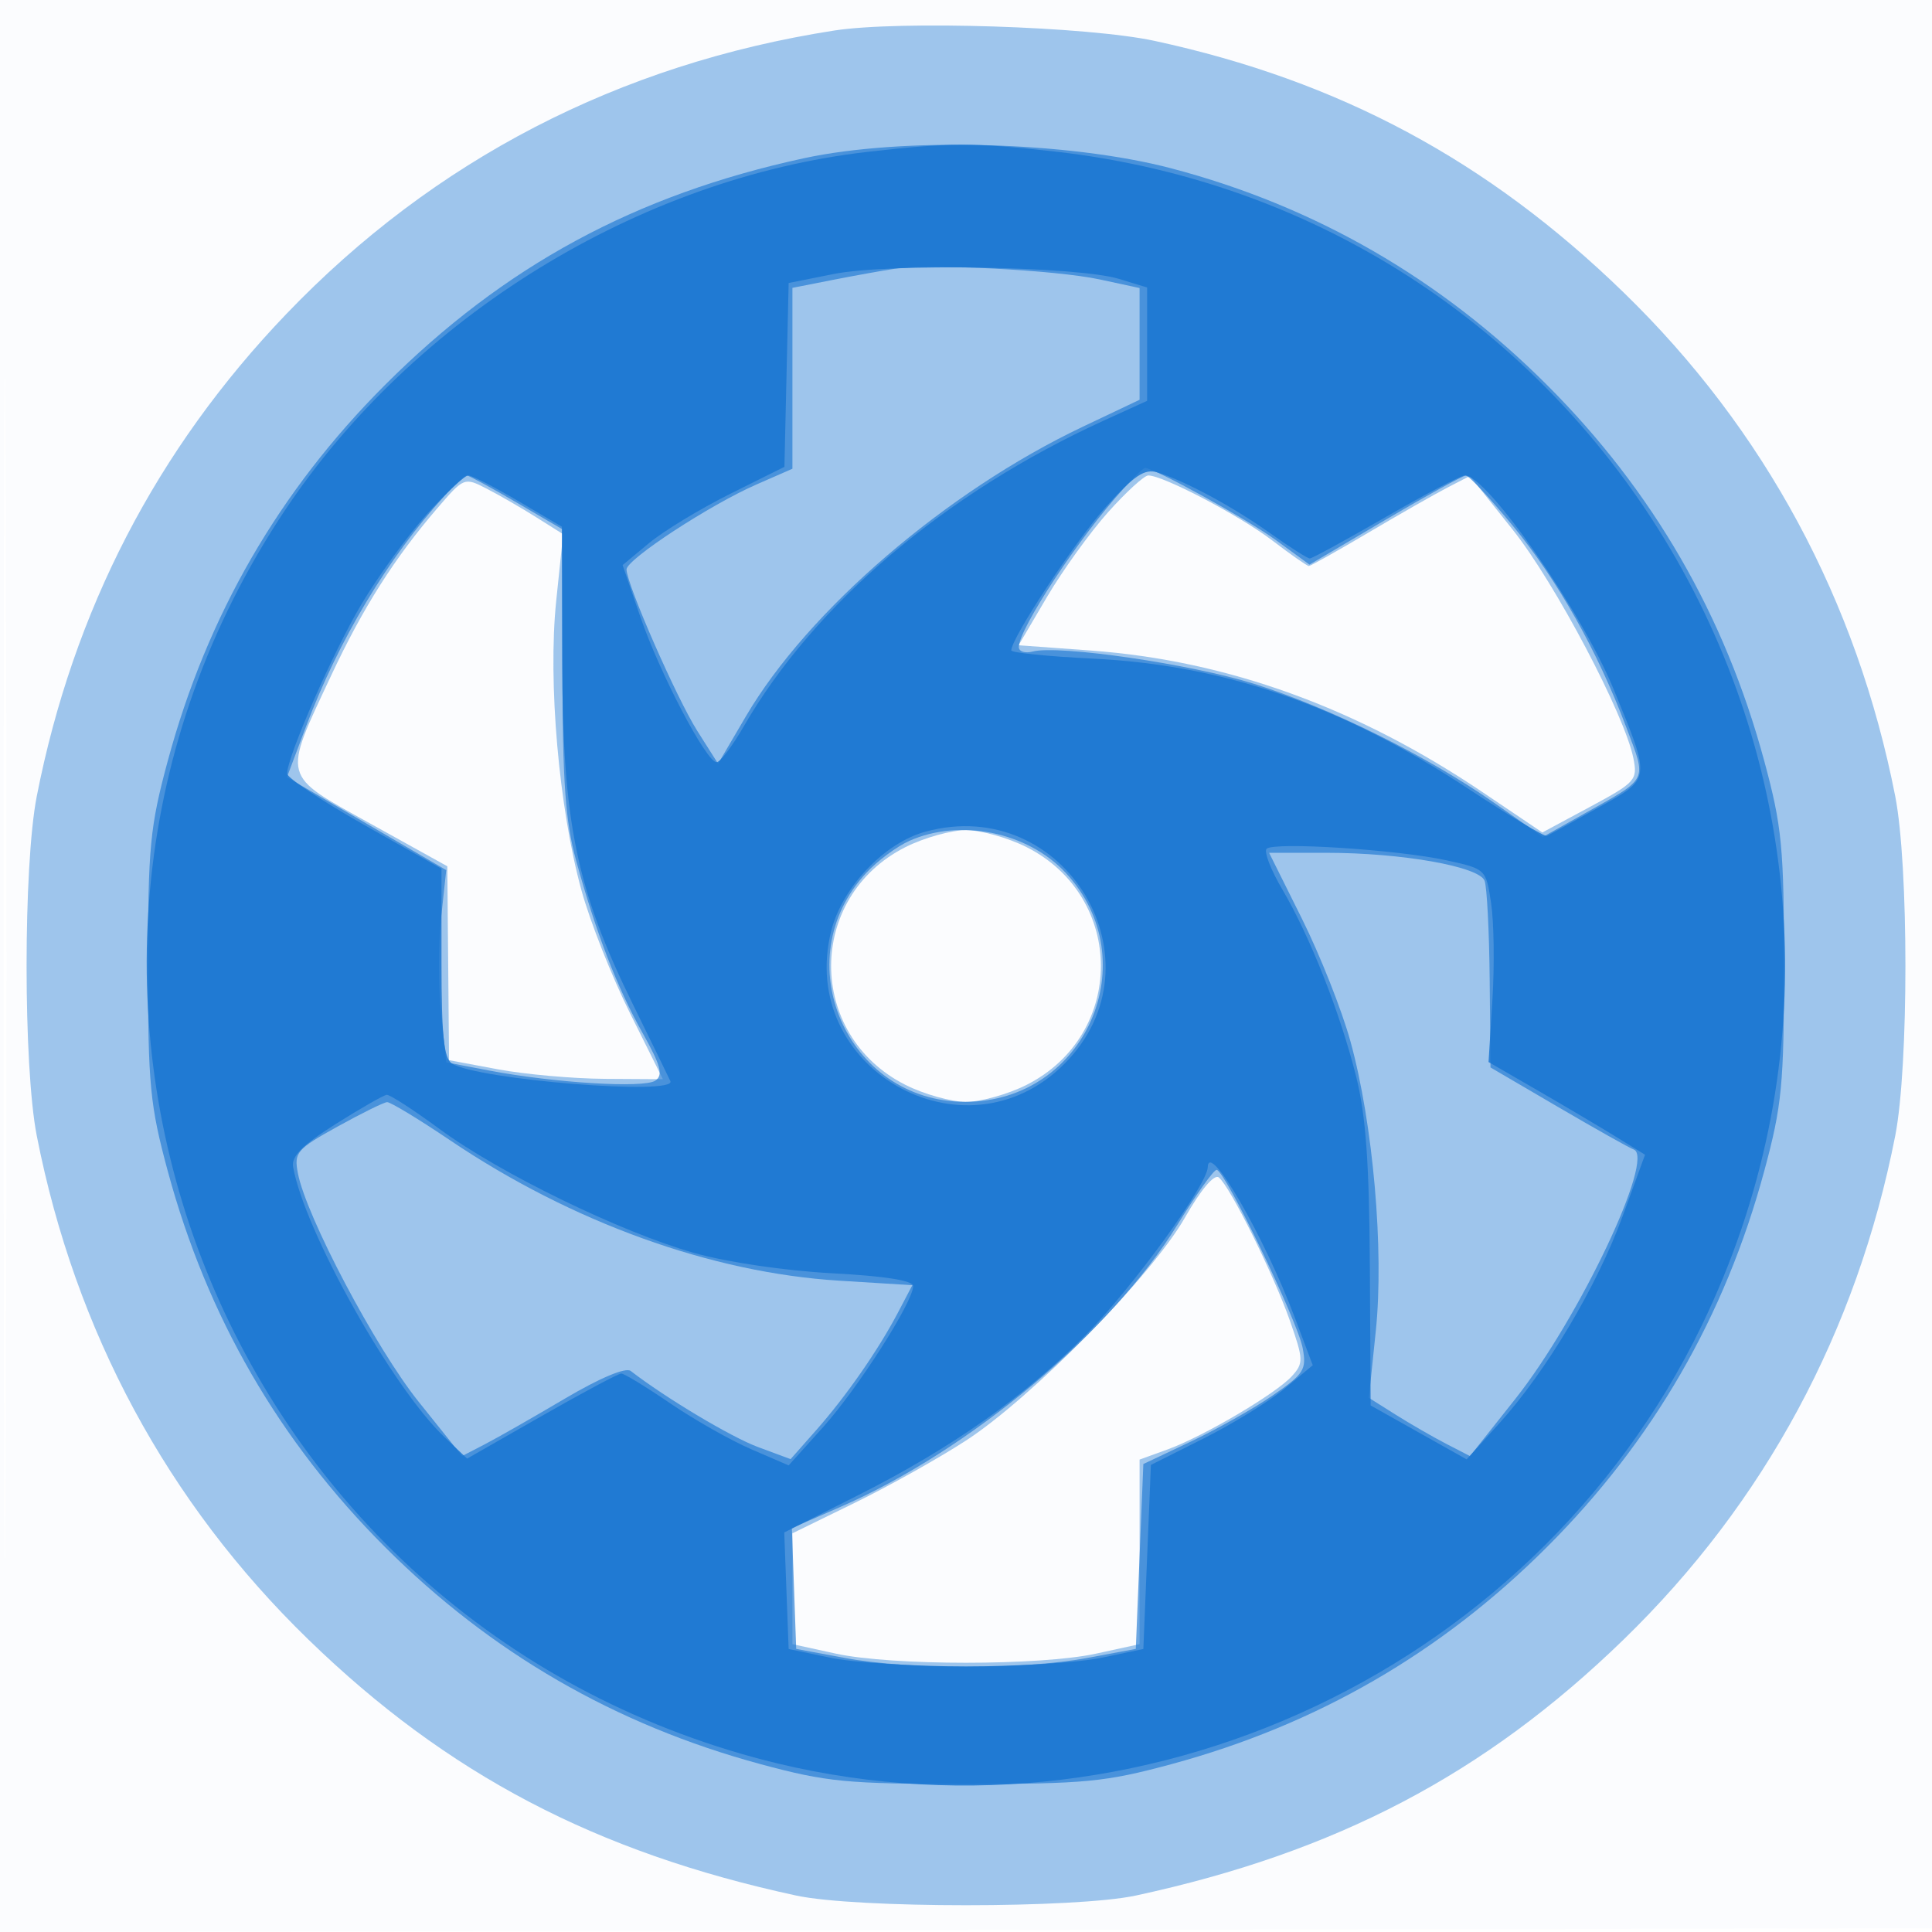
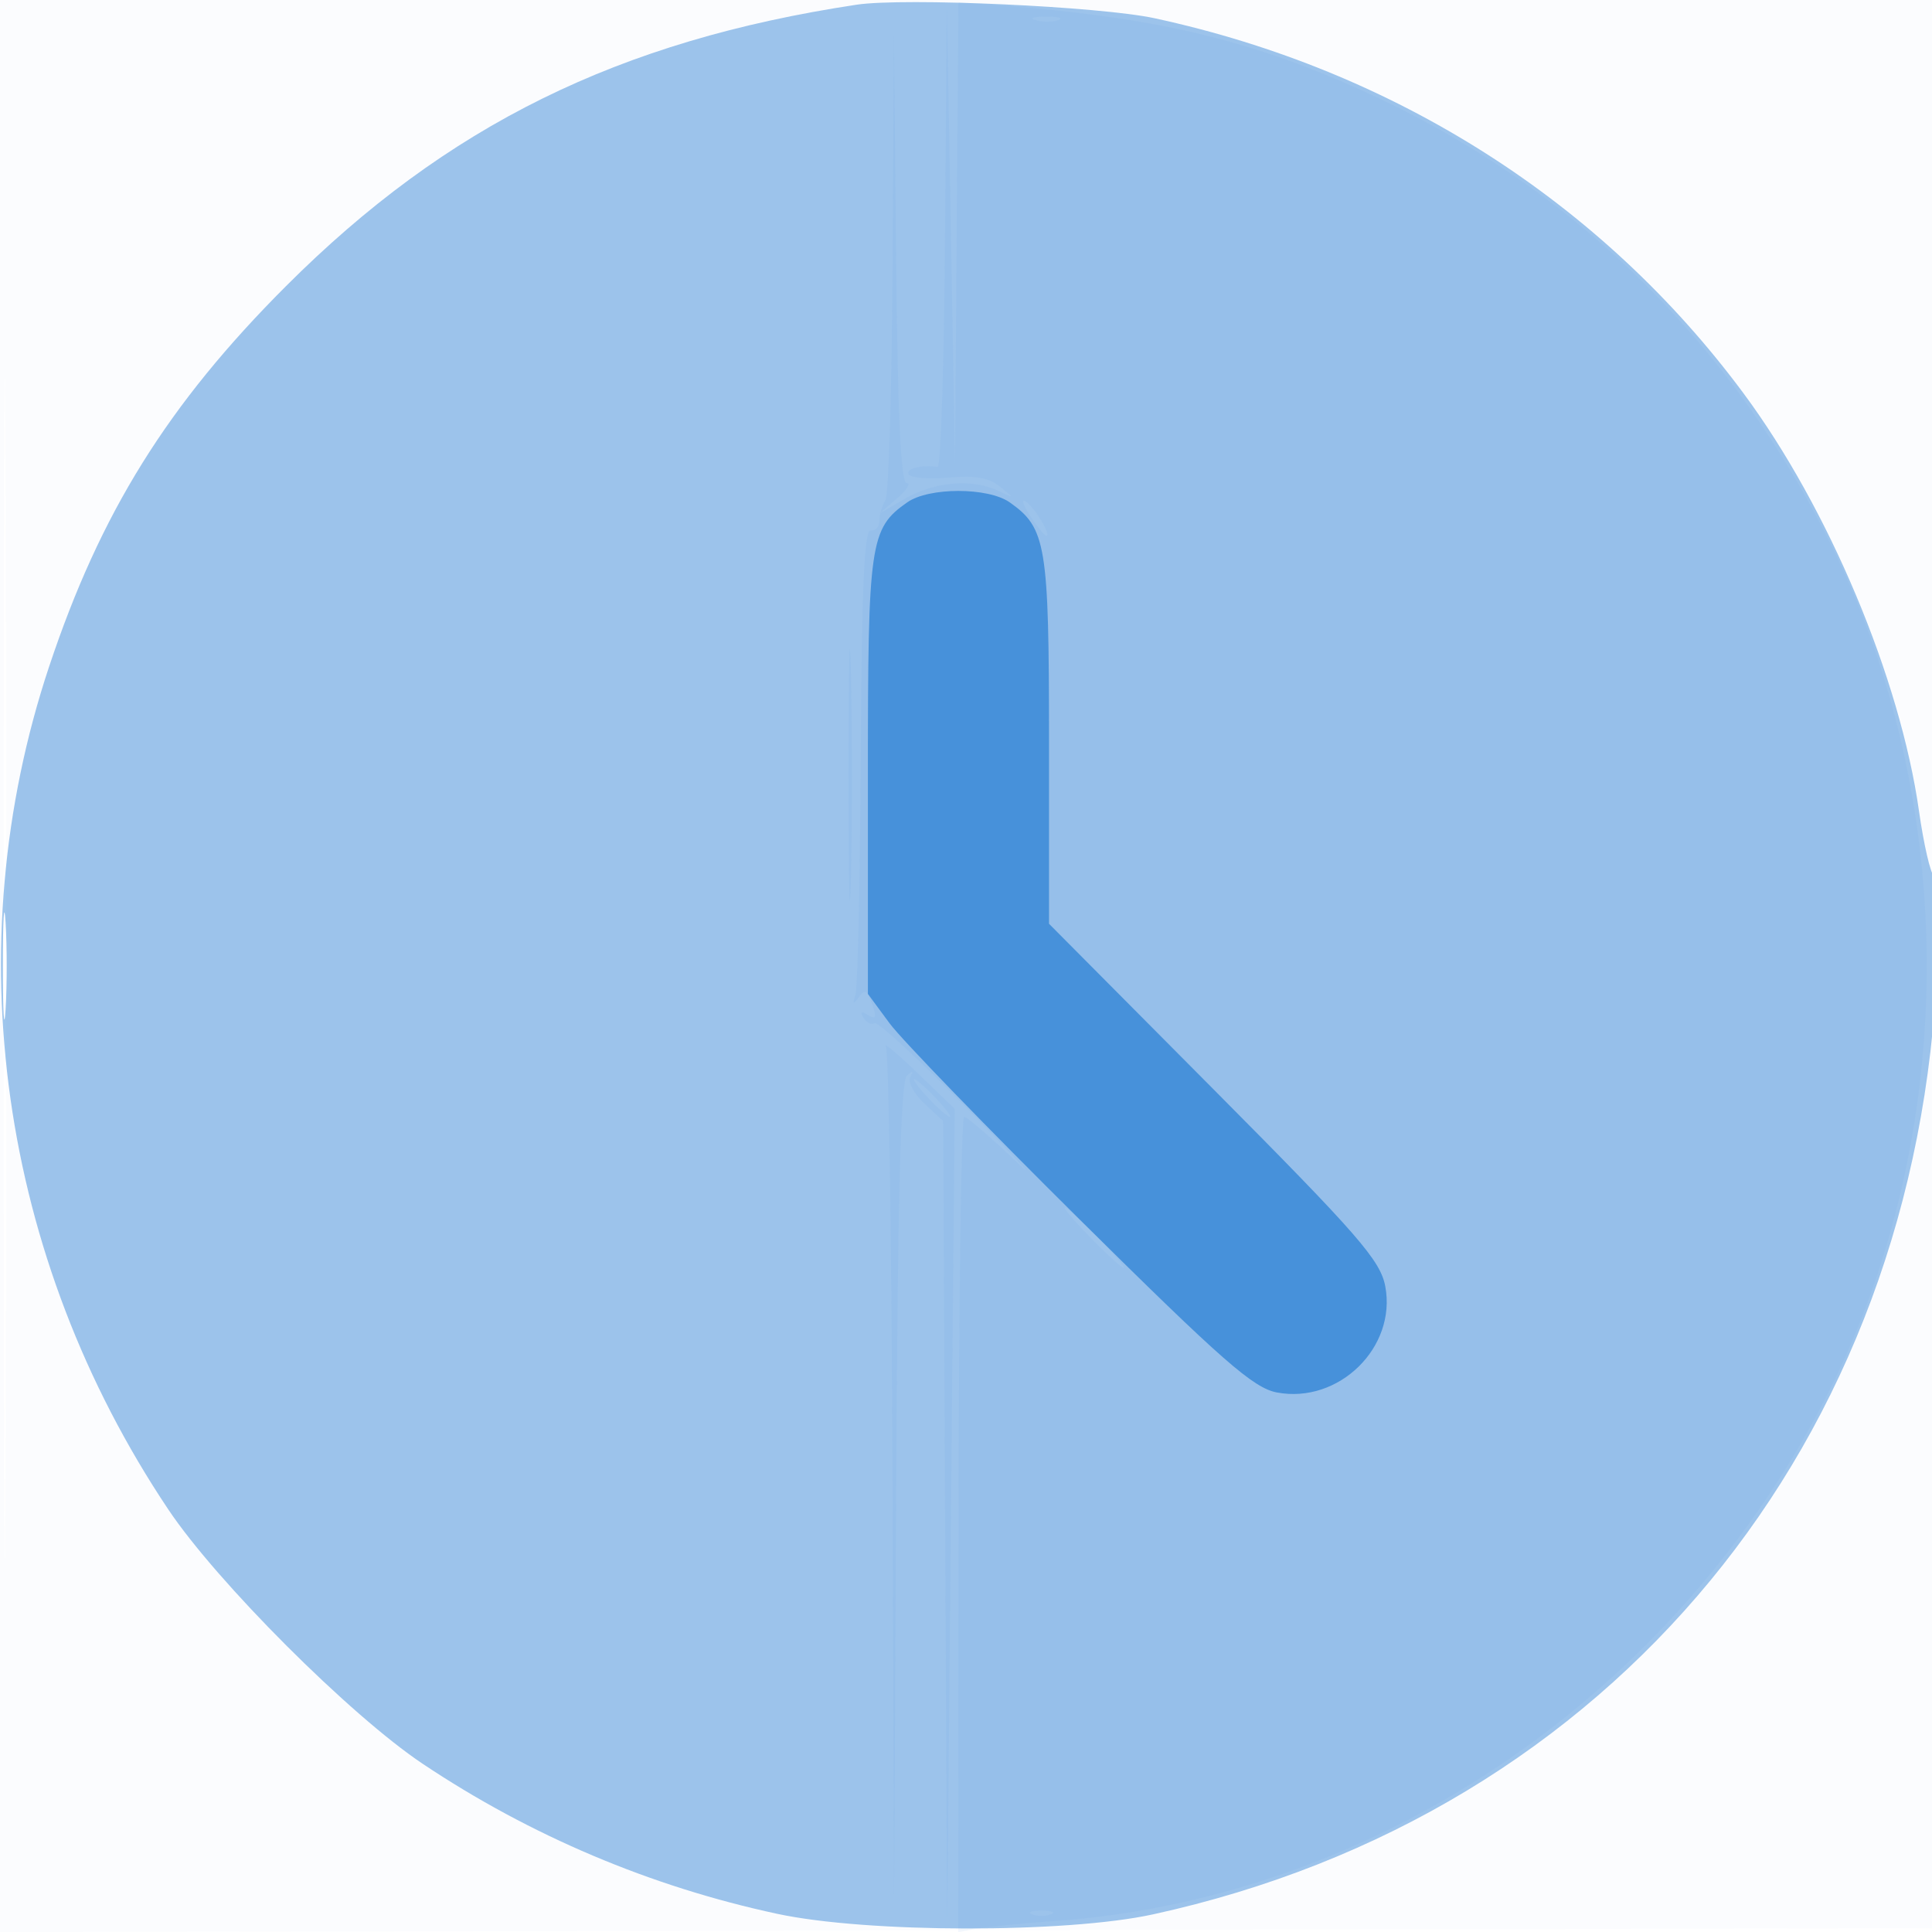
<svg xmlns="http://www.w3.org/2000/svg" width="256" height="256">
  <path fill-opacity=".016" d="M0 128.004v128.004l128.25-.254 128.25-.254.254-127.75L257.008 0H0v128.004m.485.496c0 70.4.119 99.053.265 63.672.146-35.38.146-92.98 0-128C.604 29.153.485 58.1.485 128.5" fill="#1976D2" fill-rule="evenodd" />
-   <path fill-opacity=".414" d="M110.5 4.051C82.037 8.492 57.508 21.188 37.936 41.608 20.753 59.537 9.701 80.895 4.873 105.5c-1.801 9.181-1.801 35.819 0 45 5.086 25.923 17.318 48.612 35.98 66.739 18.375 17.848 38.091 28.197 64.647 33.931 7.912 1.708 37.088 1.708 45 0 26.556-5.734 46.272-16.083 64.647-33.931 18.662-18.127 30.894-40.816 35.98-66.739 1.801-9.181 1.801-35.819 0-45-5.086-25.923-17.318-48.612-35.98-66.739-18.016-17.5-37.679-28.049-62.147-33.342-8.851-1.915-33.839-2.719-42.5-1.368M57.937 67.355c-5.675 6.602-9.848 13.179-14.046 22.136-6.475 13.818-6.675 13.065 5.205 19.652l10.177 5.643.114 12.846.113 12.847 6.5 1.214c3.575.667 9.951 1.235 14.169 1.26l7.669.047-4.359-8.75c-2.397-4.812-5.289-12.125-6.425-16.25-2.998-10.886-4.465-27.659-3.355-38.358l.919-8.858-3.559-2.242c-1.957-1.233-4.909-2.936-6.559-3.786-2.978-1.534-3.026-1.515-6.563 2.599m88.906.496c-2.389 2.669-6.038 7.731-8.111 11.25l-3.767 6.399 9.58.7c18.028 1.316 35.321 7.575 51.975 18.814l7.848 5.295 6.334-3.404c6.009-3.23 6.304-3.56 5.738-6.405-1.147-5.77-10.374-23.254-15.998-30.312l-5.672-7.12-3.002 1.552c-1.651.854-6.361 3.538-10.467 5.966-4.107 2.428-7.65 4.414-7.875 4.414-.225 0-2.416-1.532-4.869-3.404-4.319-3.297-14.43-8.596-16.402-8.596-.533 0-2.924 2.183-5.312 4.851M119.97 112.25c-13.123 6.629-13.123 24.871 0 31.5 2.45 1.238 6.063 2.25 8.03 2.25 1.967 0 5.58-1.012 8.03-2.25 13.123-6.629 13.123-24.871 0-31.5-2.45-1.237-6.063-2.25-8.03-2.25-1.967 0-5.58 1.013-8.03 2.25M157 161.354c-4.352 7.642-20.272 23.85-29 29.524-3.575 2.325-10.213 6.041-14.75 8.26l-8.25 4.033V217.858l5.75 1.254c7.405 1.615 27.095 1.615 34.5 0l5.75-1.254v-24.456l3.648-1.32c4.794-1.733 14.437-7.412 16.54-9.741 1.553-1.719 1.535-2.204-.269-7.341-2.19-6.233-7.905-17.753-9.416-18.979-.608-.493-2.383 1.609-4.503 5.333" fill="#1976D2" fill-rule="evenodd" />
-   <path fill-opacity=".633" d="M106.5 20.973c-22.292 4.83-39.705 14.257-55.488 30.039-14.029 14.03-23.57 30.536-28.774 49.782-2.363 8.739-2.625 11.45-2.625 27.206s.262 18.467 2.625 27.206c5.204 19.246 14.745 35.752 28.774 49.782 14.03 14.029 30.536 23.57 49.782 28.774 8.739 2.363 11.45 2.625 27.206 2.625s18.467-.262 27.206-2.625c19.246-5.204 35.752-14.745 49.782-28.774 14.029-14.03 23.57-30.536 28.774-49.782 2.363-8.739 2.625-11.45 2.625-27.206s-.262-18.467-2.625-27.206c-5.204-19.246-14.745-35.752-28.774-49.782-14.091-14.09-30.744-23.693-49.782-28.705-13.549-3.567-35.609-4.171-48.706-1.334m12 14.646c-1.65.25-5.362.92-8.25 1.489L105 38.142v23.97l-4.75 2.077c-6.192 2.707-17.255 9.944-17.232 11.273.035 1.995 6.648 17.075 9.379 21.388l2.754 4.349 3.674-6.267c8.243-14.057 26.562-29.805 44.666-38.396L151 52.973V38.166l-5.25-1.133c-5.812-1.255-22.567-2.124-27.25-1.414m30.364 29.131C143.041 71.129 135 83.305 135 85.744c0 .588.826.853 1.835.589 3.458-.904 21.048 1.663 29.357 4.284 10.03 3.165 22.999 9.592 31.774 15.747l6.466 4.535 5.534-3.108c8.572-4.815 8.255-4.157 5.513-11.444-3.799-10.092-9.099-19.497-15.061-26.725-3.004-3.642-5.79-6.614-6.19-6.605-.4.009-5.225 2.667-10.721 5.907l-9.993 5.89-4.507-3.286C165.275 68.808 152.92 62 151.716 62c-.188 0-1.472 1.237-2.852 2.75m-90 1C51.41 73.915 44.842 84.856 40.56 96.241l-2.536 6.741 10.552 6.155 10.552 6.156-.681 6.353c-.374 3.495-.372 9.226.004 12.737l.683 6.383 5.683 1.085c8.602 1.642 20.516 2.366 22.019 1.338 1.068-.73.728-1.998-1.686-6.301-3.395-6.053-6.18-13.281-8.819-22.888-1.413-5.145-1.79-10.397-1.808-25.188L74.5 70.123l-6.088-3.561C65.063 64.603 62.11 63 61.849 63c-.261 0-1.605 1.237-2.985 2.75m61.636 45.667c-1.65.737-4.209 2.632-5.686 4.211-10.782 11.526-2.66 30.372 13.089 30.372 15.938 0 24.142-18.76 13.283-30.373-5.038-5.388-13.972-7.206-20.686-4.21m52.021 10.333c2.397 4.813 5.289 12.125 6.425 16.25 2.998 10.886 4.465 27.659 3.355 38.358l-.919 8.858 3.559 2.242c1.957 1.233 4.972 2.97 6.7 3.861l3.141 1.62 5.984-7.548c8.468-10.679 18.616-32.069 15.696-33.084-.529-.184-5.012-2.704-9.962-5.6l-9-5.265-.109-11.634c-.061-6.398-.364-12.295-.675-13.105-.725-1.891-10.983-3.703-20.967-3.703h-7.587l4.359 8.75M44.704 149.289c-5.391 2.986-5.757 3.417-5.238 6.149 1.091 5.733 10.297 23.167 15.988 30.278l5.776 7.216 3.002-1.552c1.651-.854 6.432-3.58 10.625-6.059 4.62-2.731 8.054-4.175 8.714-3.664 4.628 3.577 13.301 8.762 16.873 10.086l4.316 1.6 3.37-3.816c3.99-4.517 8.242-10.633 10.867-15.629l1.893-3.603-9.695-.598c-16.92-1.046-35.444-7.731-51.57-18.613-4.144-2.796-7.893-5.066-8.33-5.045-.437.022-3.403 1.484-6.591 3.25m111.329 12.97c-8.786 14.244-27.564 29.962-44.73 37.44l-6.376 2.778.286 8.006.287 8.007 6.5 1.208c8.333 1.549 23.668 1.549 32 0l6.5-1.209.5-12.249.5-12.249 6.276-2.966c3.452-1.63 8.335-4.381 10.851-6.113 4.167-2.866 4.523-3.428 3.986-6.28-.682-3.621-10.343-23.636-11.403-23.623-.39.004-2.72 3.267-5.177 7.25" fill="#1976D2" fill-rule="evenodd" />
-   <path fill-opacity=".833" d="M115 20.118C84.682 23.586 54.789 41.994 37.68 67.73-3.021 128.953 27.51 211.9 98.296 232.413c50.062 14.507 104.459-9.792 127.215-56.827C258.3 107.81 214.472 28.41 139.666 20.069c-10.711-1.194-13.857-1.188-24.666.049m-4.5 16.181l-6 1.201-.28 12.178-.28 12.179-7.22 3.599c-3.971 1.98-8.795 4.91-10.72 6.51l-3.5 2.91 2.334 6.812C87.393 89.16 93.598 101 94.954 101c.471 0 2.089-2.137 3.596-4.75 9.336-16.183 26.726-30.955 47.7-40.518l5.75-2.621V38.094l-3.75-1.144c-5.437-1.658-30.556-2.091-37.75-.651m36.061 30.844C142.51 71.649 134 84.546 134 86.18c0 .31 4.838.799 10.75 1.087 17.603.858 33.113 6.239 49.915 17.316 5.371 3.542 10.015 6.322 10.319 6.178.304-.143 3.341-1.819 6.75-3.723 7.107-3.97 7.052-3.561 2.109-15.64C209.616 81.068 197.061 63 194.11 63c-.524 0-5.238 2.475-10.478 5.5-5.239 3.025-9.774 5.5-10.077 5.5-.303 0-2.689-1.521-5.303-3.38-4.927-3.505-11.193-6.882-14.883-8.021-1.702-.526-3.071.388-6.808 4.544m-90.026 1.029c-2.558 2.845-6.464 8.226-8.681 11.958-3.706 6.237-9.746 20.006-9.814 22.37-.016.55 4.581 3.611 10.216 6.803l10.244 5.802v12.483c0 9.611.322 12.681 1.398 13.348 3.467 2.146 29.807 4.253 28.929 2.314-.187-.412-2.439-5.025-5.004-10.25-7.445-15.161-9.276-24.064-9.326-45.352l-.043-17.851-5.771-3.399C65.508 64.529 62.522 63 62.048 63c-.474 0-2.955 2.328-5.513 5.172m66.085 42.031c-5.429 1.479-11.024 7.375-12.478 13.148C105.571 141.503 127.79 154.21 141 141c13.493-13.493.151-35.847-18.38-30.797m45.208 2.27c-.369.387.572 2.813 2.091 5.39 3.672 6.227 7.668 16.356 9.778 24.784 1.284 5.128 1.741 11.474 1.817 25.216l.102 18.364 6.362 3.573 6.361 3.573 4.296-4.745c6.263-6.918 12.985-18.203 16.375-27.493l2.965-8.125-3.737-2.311c-2.056-1.271-6.722-4.035-10.369-6.143l-6.63-3.832.513-8.233c.283-4.528.206-10.283-.17-12.79-.68-4.54-.702-4.561-5.882-5.699-6.478-1.422-22.966-2.478-23.872-1.529M44.5 148.928c-4.405 2.781-5.911 4.291-5.665 5.68 1.497 8.459 13.101 29.194 20.024 35.778l3.035 2.886 9.868-5.636c5.427-3.1 10.181-5.636 10.564-5.636.383 0 3.299 1.776 6.479 3.947 3.181 2.171 8.013 4.91 10.739 6.086l4.956 2.139 4.54-5.042c4.589-5.096 11.96-16.631 11.96-18.716 0-.736-3.755-1.33-10.75-1.701-6.206-.33-13.92-1.465-18.25-2.686-9.699-2.736-25.808-10.574-33.753-16.423-3.439-2.532-6.589-4.572-7-4.534-.411.039-3.447 1.775-6.747 3.858m115.533 5.738c-.066 2.336-10.026 16.03-16.166 22.227-8.065 8.141-17.827 15.013-30.159 21.23l-9.791 4.937.291 7.72.292 7.72 5.5 1.154c3.025.634 11.125 1.153 18 1.153s14.975-.519 18-1.153l5.5-1.154.5-12.195.5-12.195 7-3.515c3.85-1.934 8.675-4.906 10.723-6.605l3.722-3.09-2.347-6.236c-4.096-10.882-11.461-23.619-11.565-19.998" fill="#1976D2" fill-rule="evenodd" />
+   <path fill-opacity=".418" d="M113.5.624C81.964 5.386 59.196 16.615 37.905 37.905 22.227 53.583 13.296 67.927 6.503 88.34-5.858 125.483-.042 166.609 22.293 200c6.446 9.636 24.071 27.261 33.707 33.707a135.877 135.877 0 0 0 47 19.887c11.885 2.554 38.222 2.592 49.768.072 60.801-13.271 101.445-62.57 103.935-126.067.235-5.995.042-11.17-.43-11.5-.471-.329-1.368-4.205-1.993-8.612-2.494-17.592-11.966-40.147-23.253-55.37C212.22 26.753 184.825 9.303 153 2.419 145.729.846 119.827-.331 113.5.624M.378 128c0 6.325.163 8.912.361 5.75.198-3.163.198-8.338 0-11.5-.198-3.163-.361-.575-.361 5.75" fill="#1976D2" fill-rule="evenodd" />
+   <path fill-opacity=".048" d="m126.772 30.897-.228 30.603L126 31 125.456.5l-.228 30.75c-.125 16.913-.566 30.697-.978 30.632-2.117-.335-4.305.221-3.839.974.291.471 2.68.66 5.309.421 3.445-.314 5.338.021 6.78 1.199 1.969 1.609 1.966 1.618-.184.579-3.408-1.646-8.484-1.24-12.316.984l-3.5 2.031 2.361-2.035c1.298-1.119 1.867-2.035 1.264-2.035-.763 0-1.184-9.022-1.388-29.75l-.293-29.75-.166 30.256c-.092 16.641-.518 30.816-.946 31.5-.429.684-.791 1.919-.806 2.744-.014.825-.54 1.404-1.168 1.286-.833-.156-1.185 7.912-1.3 29.796-.086 16.506-.402 30.777-.702 31.714-.412 1.288-.311 1.378.411.37.771-1.077 1.078-1.014 1.594.332.902 2.352.803 2.721-.516 1.907-.721-.446-.882-.274-.43.457.398.644 1.06.962 1.473.707.412-.254 6.118 5.022 12.681 11.726 6.562 6.705 9.218 9.606 5.902 6.447-3.316-3.158-6.339-5.742-6.717-5.742-.378 0-.71 24.31-.737 54.023l-.049 54.023 2.266-.461c1.246-.253 6.013-.727 10.592-1.052 42.862-3.048 82.599-30.284 102.597-70.322 17.163-34.36 17.163-78.062 0-112.422-13.954-27.938-35.721-48.521-64.376-60.875C164.143 4.92 151.89 2.185 132.25.693L127 .294l-.228 30.603m10.497-28.204c.973.254 2.323.237 3-.037.677-.274-.119-.481-1.769-.461-1.65.02-2.204.244-1.231.498m-.758 65.684c.946 1.443 1.908 2.623 2.139 2.623.724 0-1.605-3.854-2.759-4.567-.604-.374-.325.501.62 1.944M112.438 102.5c-.001 14.85.138 21.064.309 13.81.171-7.255.171-19.405.001-27-.17-7.596-.31-1.66-.31 13.19m4.952 36.207c.371.664.765 26.314.876 57l.201 55.793.275-53.959c.198-38.741.596-54.252 1.413-55 .805-.736.943-.693.47.148-.367.655.462 2.238 1.845 3.52l2.512 2.33.259 53.48.26 53.481.499-54.284.5-54.284-4.893-4.716c-2.69-2.594-4.588-4.173-4.217-3.509M123 145.5c1.292 1.375 2.574 2.5 2.849 2.5.275 0-.557-1.125-1.849-2.5-1.292-1.375-2.574-2.5-2.849-2.5-.275 0 .557 1.125 1.849 2.5m21.5 18.5c2.148 2.2 4.131 4 4.406 4 .275 0-1.258-1.8-3.406-4s-4.131-4-4.406-4c-.275 0 1.258 1.8 3.406 4m-7.75 89.662c.688.278 1.813.278 2.5 0 .688-.277.125-.504-1.25-.504s-1.937.227-1.25.504" fill="#1976D2" fill-rule="evenodd" />
+   <path fill-opacity=".626" d="M120.217 66.561C115.26 70.033 115 71.836 115 102.8v28.9l2.879 3.9c1.584 2.145 12.946 13.871 25.25 26.058 18.867 18.687 22.952 22.267 26.078 22.853 8.194 1.537 15.866-5.978 14.35-14.058-.646-3.446-3.553-6.783-22.649-26.001L139 122.405V98.153c0-25.949-.371-28.198-5.217-31.592-2.871-2.012-10.695-2.012-13.566 0" fill="#1976D2" fill-rule="evenodd" />
</svg>
